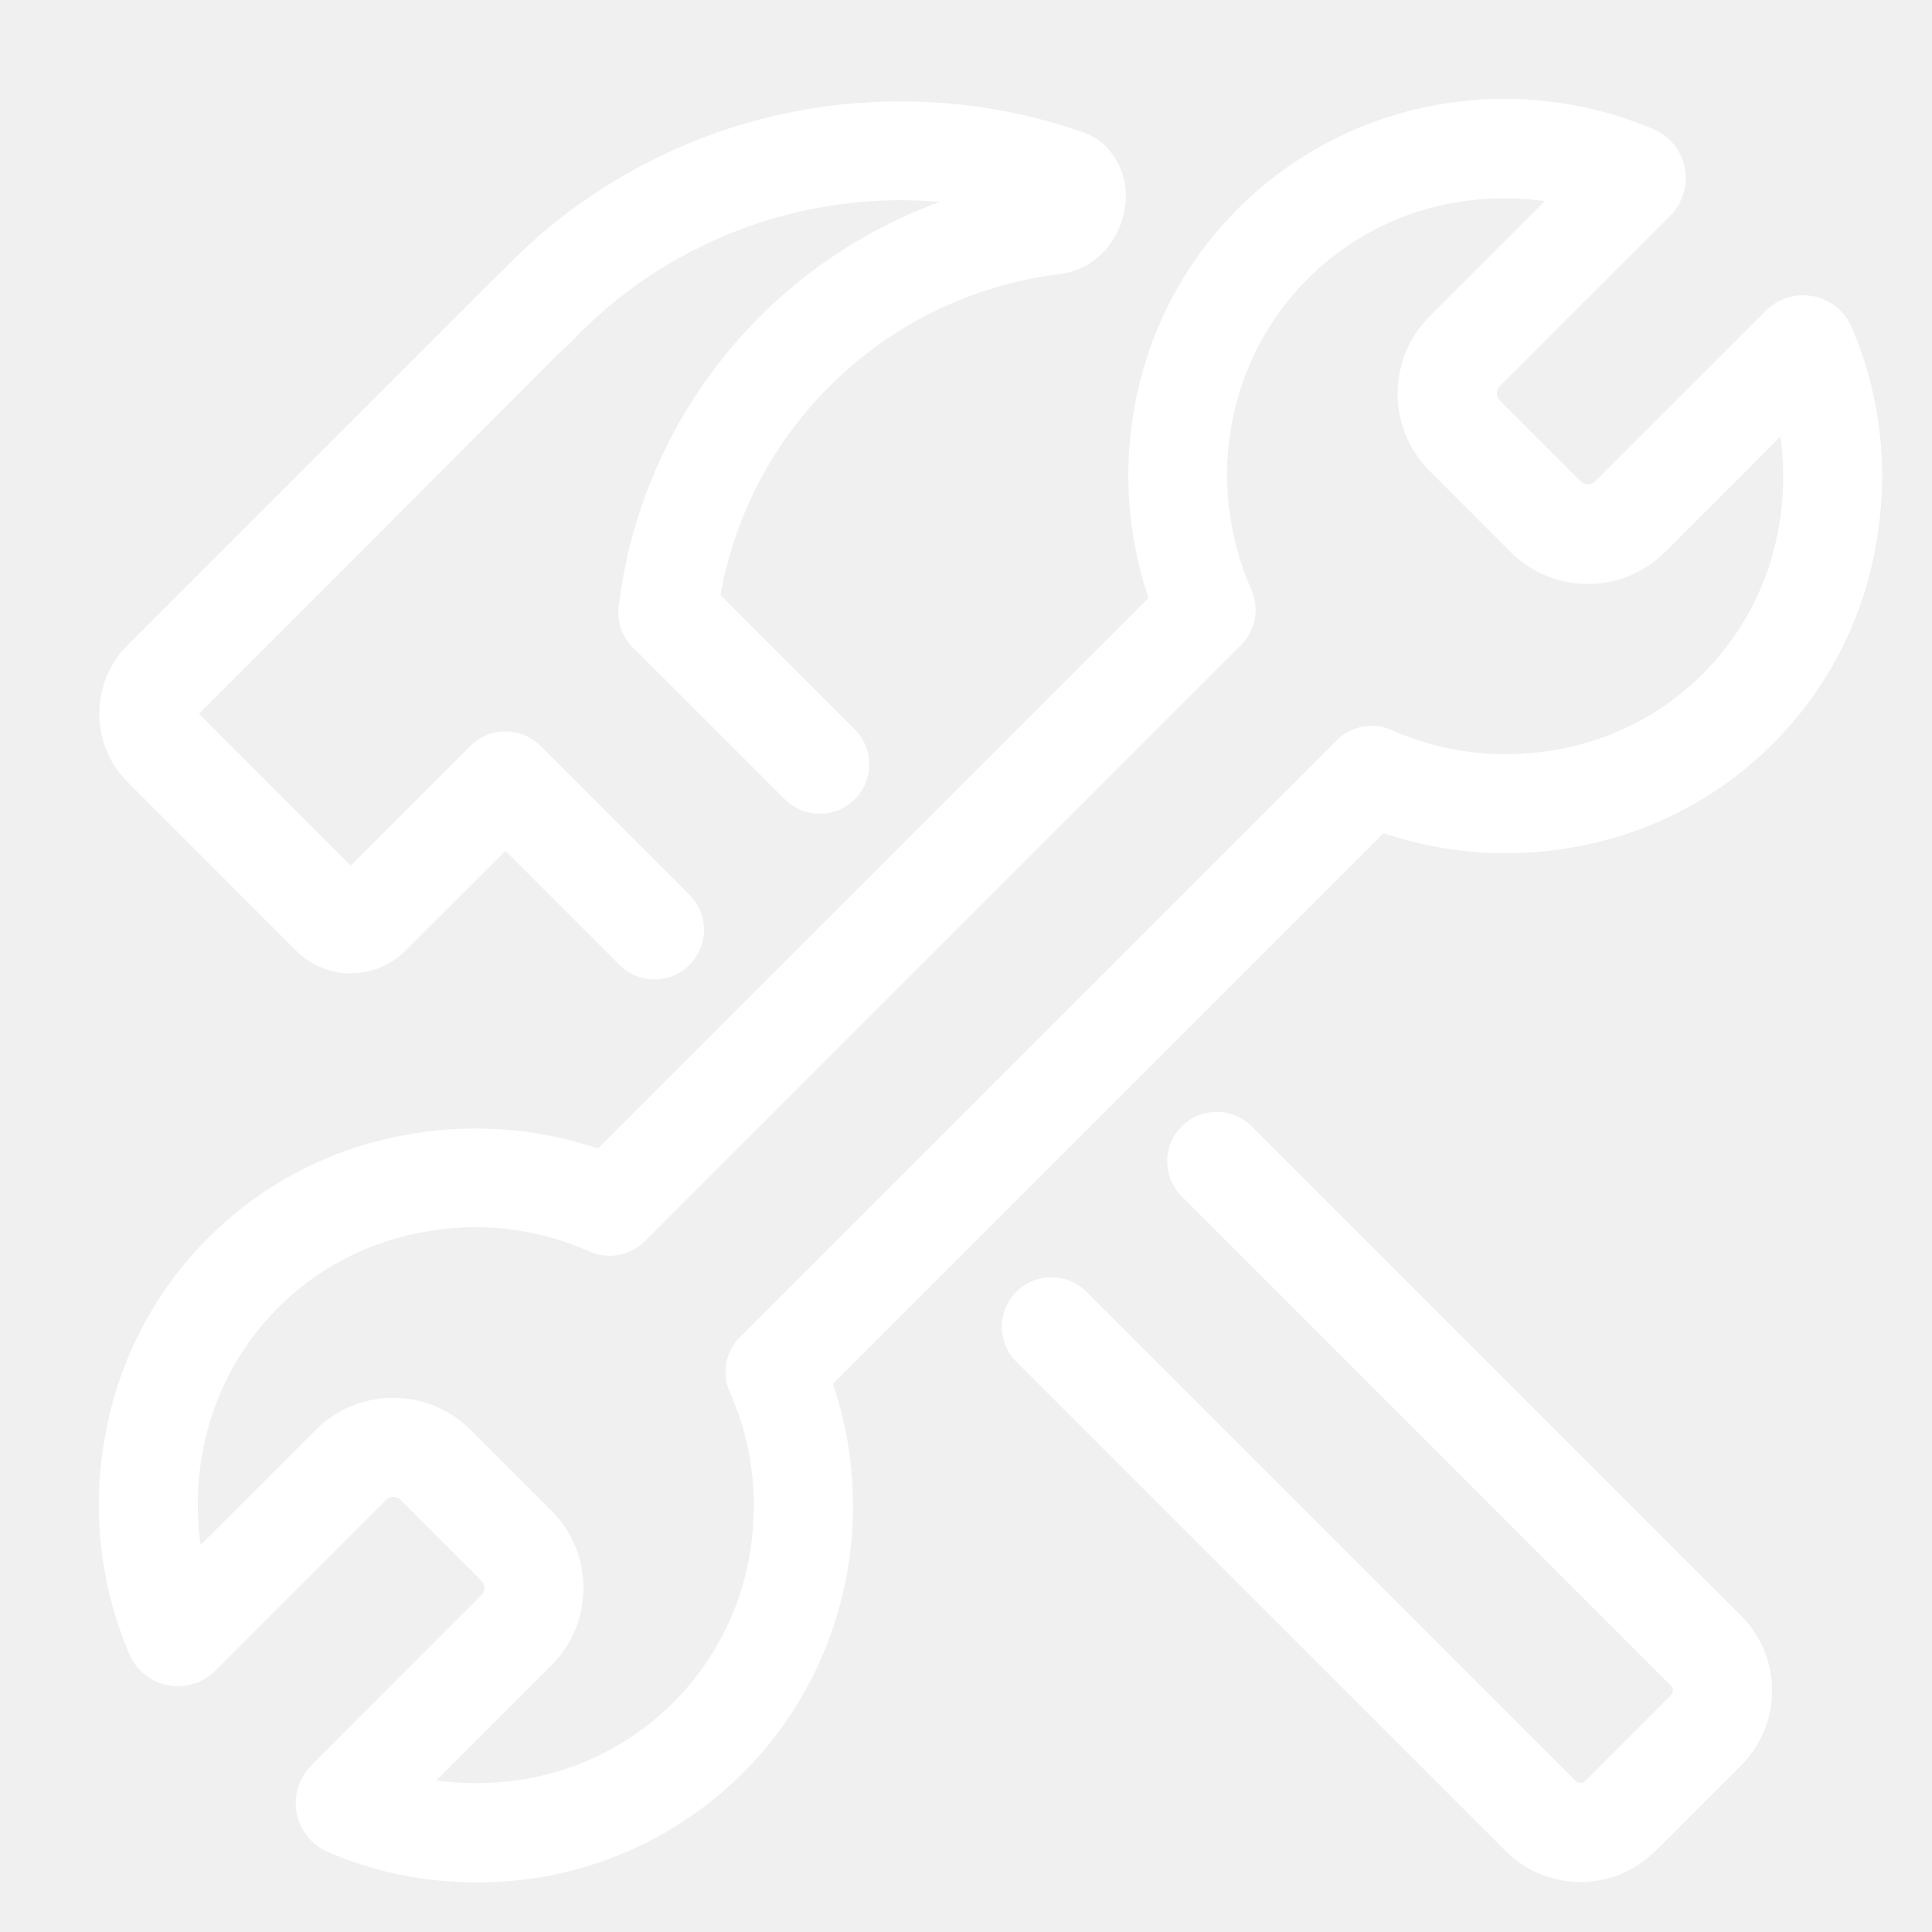
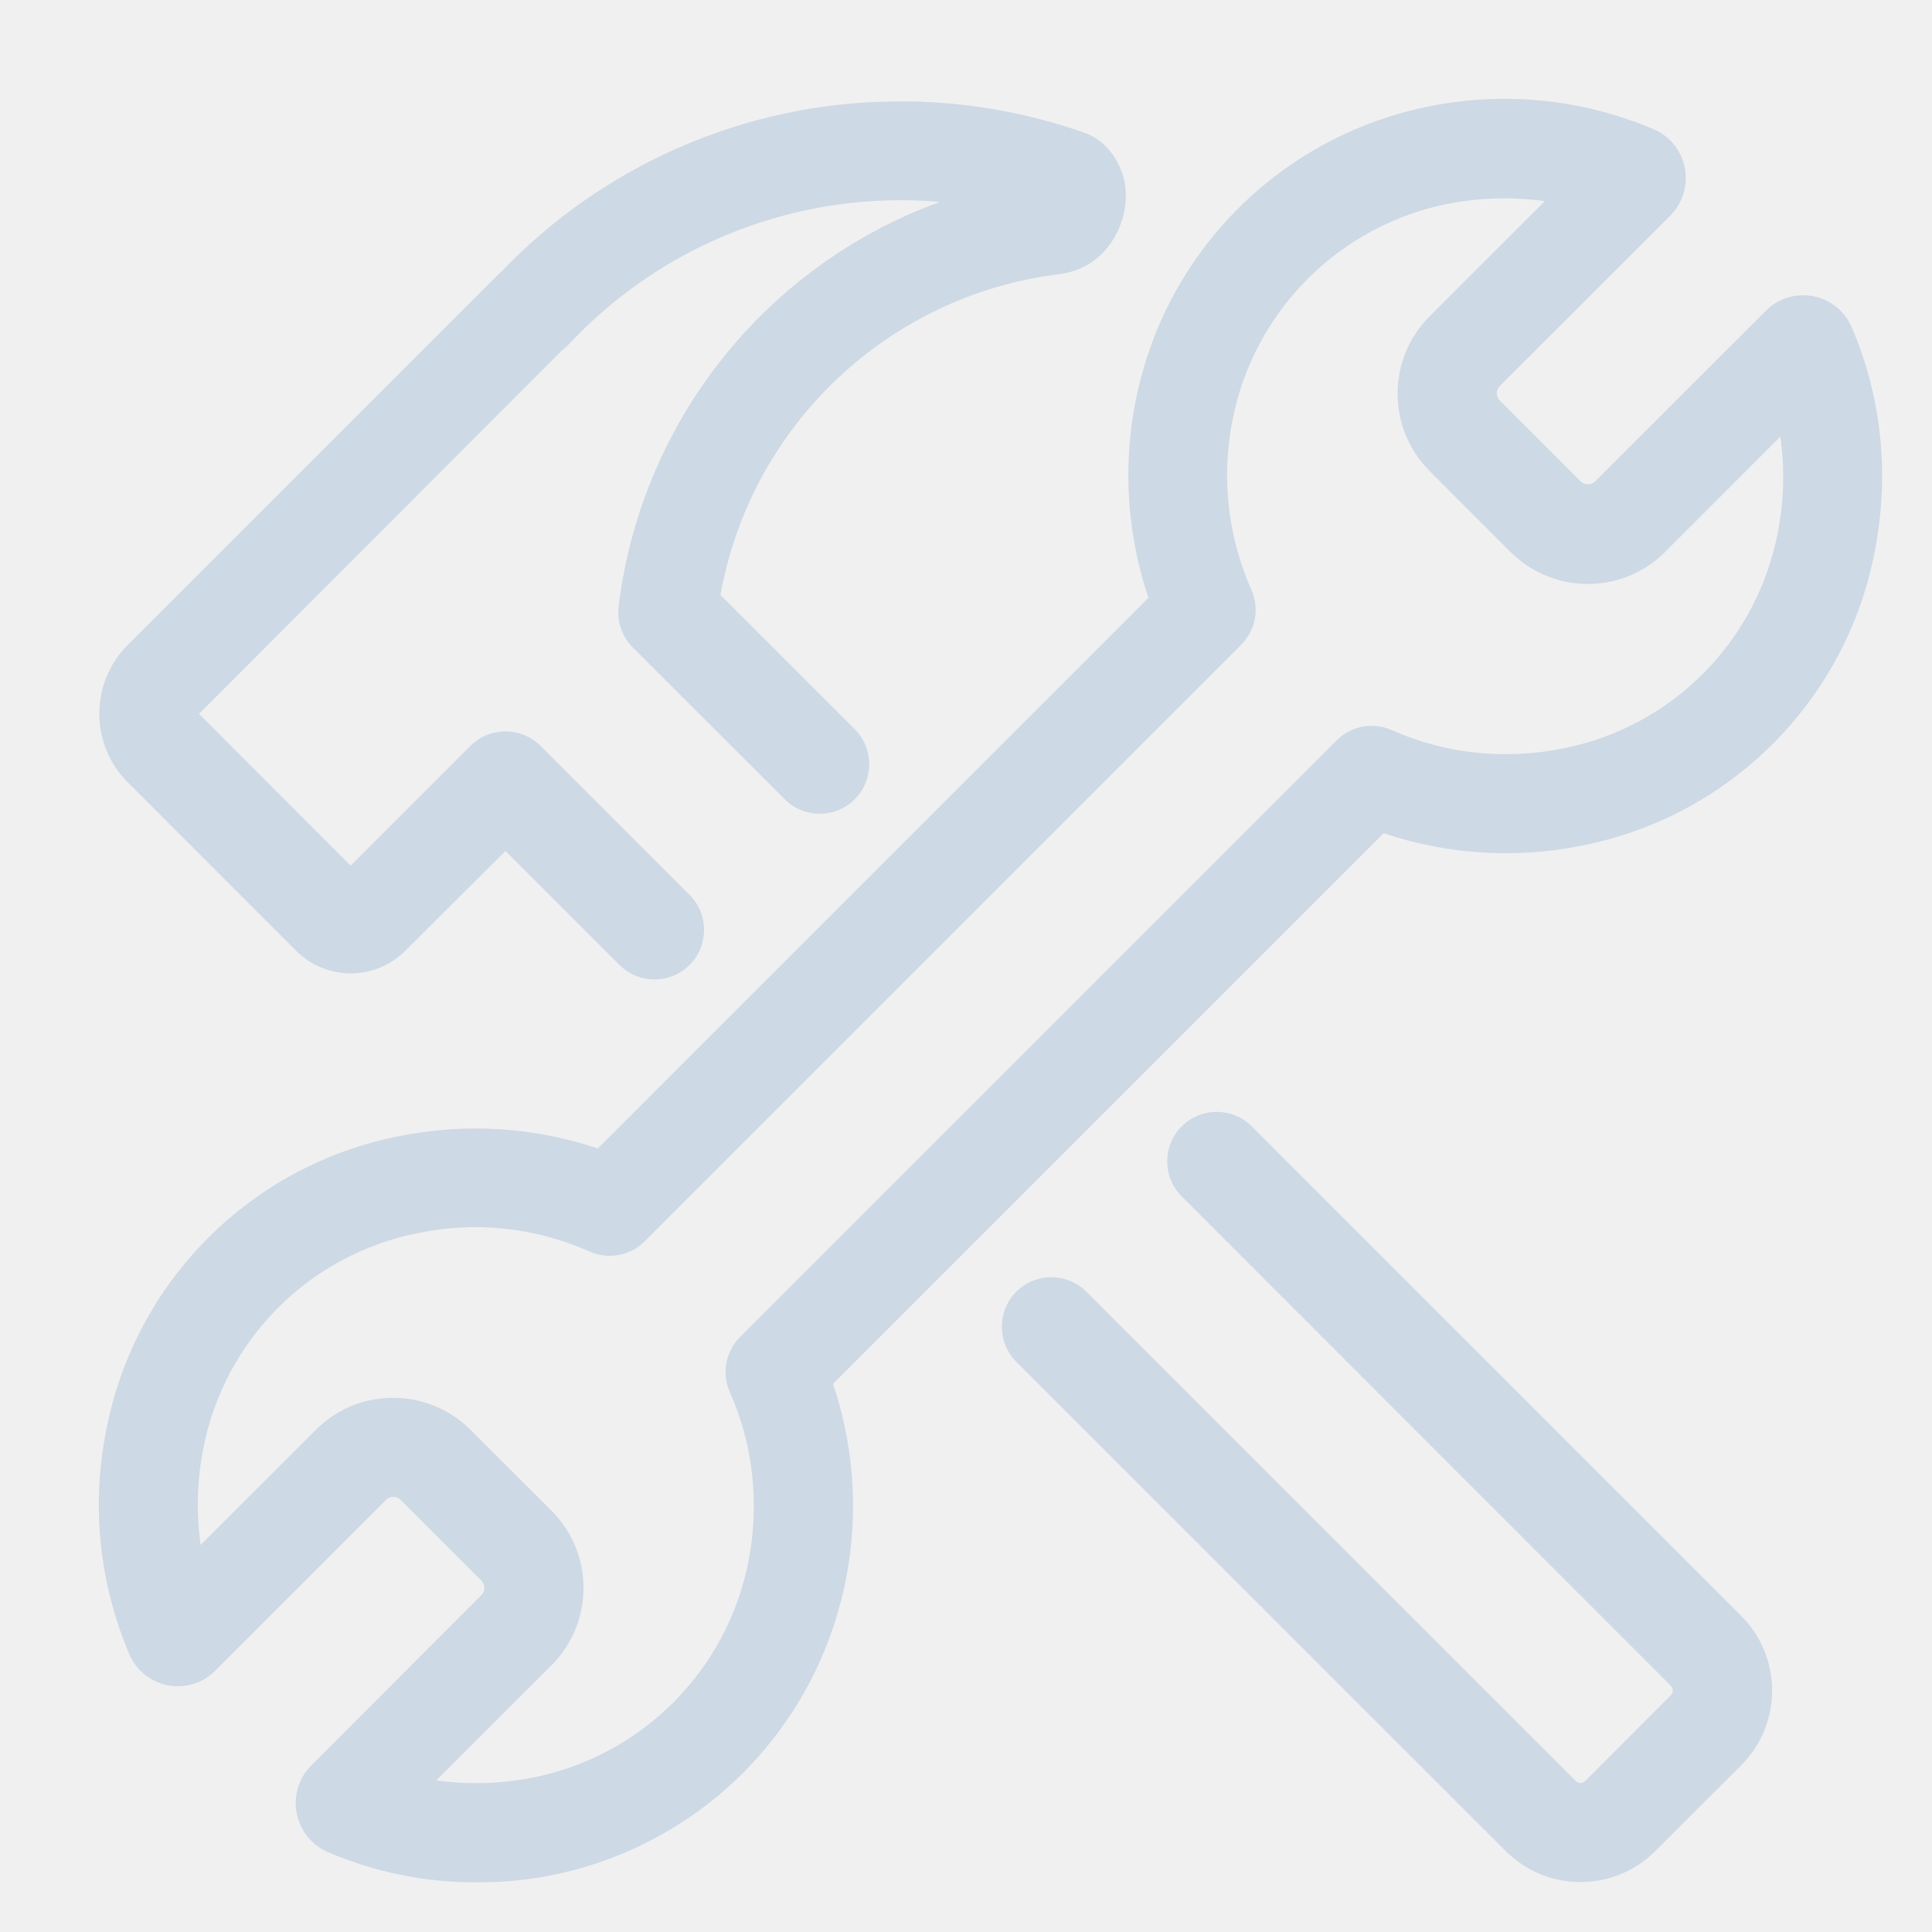
<svg xmlns="http://www.w3.org/2000/svg" t="1611619527156" class="icon" viewBox="0 0 1024 1024" version="1.1" p-id="4042" width="70" height="70">
  <defs>
    <style type="text/css" />
  </defs>
-   <path d="M876.544 68.557c8.499 3.584 14.694 11.264 16.435 20.48a28.314 28.314 0 0 1-7.68 25.242l-90.47 90.419a5.427 5.427 0 0 0 0 7.475l43.059 43.059a5.427 5.427 0 0 0 7.475 0l90.47-90.419a27.955 27.955 0 0 1 45.619 8.704c15.872 36.915 20.07 77.67 12.339 118.016a196.506 196.506 0 0 1-155.75 156.723 202.394 202.394 0 0 1-104.704-6.656l-291.84 291.84a202.086 202.086 0 0 1-6.554 146.227 198.144 198.144 0 0 1-182.63 118.016 198.144 198.144 0 0 1-78.746-16.128 28.314 28.314 0 0 1-8.704-45.722l90.368-90.47a5.427 5.427 0 0 0 0-7.475l-43.008-43.008a5.427 5.427 0 0 0-7.526 0l-90.624 90.624a27.955 27.955 0 0 1-45.517-8.755 201.472 201.472 0 0 1-12.39-117.965 196.506 196.506 0 0 1 155.802-156.672 203.366 203.366 0 0 1 104.909 6.605l291.84-291.84a203.11 203.11 0 0 1 6.4-146.432 198.144 198.144 0 0 1 143.411-114.278 201.472 201.472 0 0 1 118.016 12.39zM663.45 596.992l259.43 259.43a56.115 56.115 0 0 1 0 79.206l-45.67 45.619a56.064 56.064 0 0 1-79.104-0.102l-259.43-259.379a26.214 26.214 0 1 1 37.12-37.12l259.43 259.379a3.277 3.277 0 0 0 2.458 0.973 3.277 3.277 0 0 0 2.458-0.973l45.517-45.568a3.584 3.584 0 0 0 0-4.915l-259.328-259.43a26.214 26.214 0 1 1 37.12-37.12z m104.909-489.165a145.357 145.357 0 0 0-115.2 115.302 149.76 149.76 0 0 0 10.035 89.344 26.266 26.266 0 0 1-5.325 29.286l-316.16 316.16a26.266 26.266 0 0 1-29.286 5.376 148.582 148.582 0 0 0-90.419-9.83 144.384 144.384 0 0 0-114.381 114.944 152.678 152.678 0 0 0-1.28 50.432L167.475 757.76c22.528-22.528 59.187-22.528 81.818 0l43.059 43.008c22.528 22.528 22.528 59.187 0 81.818L231.219 943.616c16.435 2.355 33.485 1.894 50.381-1.28a145.357 145.357 0 0 0 115.2-115.302c5.837-30.72 2.355-61.44-9.933-89.088a26.266 26.266 0 0 1 5.376-29.338l316.262-316.262a26.266 26.266 0 0 1 29.286-5.325c28.006 12.442 59.136 15.872 90.214 9.779a144.384 144.384 0 0 0 114.33-114.944c3.226-16.64 3.686-33.638 1.28-50.432l-61.133 61.184c-22.528 22.528-59.187 22.528-81.818 0l-43.008-43.059a57.958 57.958 0 0 1 0-81.818l61.133-61.133a155.955 155.955 0 0 0-50.432 1.28zM477.184 53.709c33.382 0 66.202 5.632 97.434 16.589 13.568 4.762 20.07 17.818 21.709 27.546a44.186 44.186 0 0 1-8.192 31.846 38.144 38.144 0 0 1-25.088 15.36c-0.205 0-0.41 0.154-0.768 0.154a208.435 208.435 0 0 0-180.429 170.138l71.168 71.168a26.214 26.214 0 1 1-37.069 37.12L335.36 343.142a26.266 26.266 0 0 1-7.322-22.682v-0.205A261.837 261.837 0 0 1 498.176 107.008a240.845 240.845 0 0 0-196.966 75.776 27.443 27.443 0 0 1-3.43 2.97L105.472 378.368l80.384 80.435 63.488-63.488c10.24-10.24 26.829-10.24 37.12 0l79.002 79.002a26.214 26.214 0 1 1-37.12 37.12l-60.416-60.416L214.938 503.808a40.96 40.96 0 0 1-58.112 0L67.584 414.515a51.507 51.507 0 0 1 0-72.55l195.738-195.738a30.413 30.413 0 0 1 2.048-1.843 291.277 291.277 0 0 1 92.928-65.485A290.816 290.816 0 0 1 477.184 53.76z" p-id="4043" fill="#ffffff" />
+   <path d="M876.544 68.557c8.499 3.584 14.694 11.264 16.435 20.48a28.314 28.314 0 0 1-7.68 25.242l-90.47 90.419a5.427 5.427 0 0 0 0 7.475l43.059 43.059a5.427 5.427 0 0 0 7.475 0l90.47-90.419a27.955 27.955 0 0 1 45.619 8.704c15.872 36.915 20.07 77.67 12.339 118.016a196.506 196.506 0 0 1-155.75 156.723 202.394 202.394 0 0 1-104.704-6.656l-291.84 291.84a202.086 202.086 0 0 1-6.554 146.227 198.144 198.144 0 0 1-182.63 118.016 198.144 198.144 0 0 1-78.746-16.128 28.314 28.314 0 0 1-8.704-45.722l90.368-90.47a5.427 5.427 0 0 0 0-7.475l-43.008-43.008a5.427 5.427 0 0 0-7.526 0l-90.624 90.624a27.955 27.955 0 0 1-45.517-8.755 201.472 201.472 0 0 1-12.39-117.965 196.506 196.506 0 0 1 155.802-156.672 203.366 203.366 0 0 1 104.909 6.605l291.84-291.84a203.11 203.11 0 0 1 6.4-146.432 198.144 198.144 0 0 1 143.411-114.278 201.472 201.472 0 0 1 118.016 12.39zM663.45 596.992l259.43 259.43a56.115 56.115 0 0 1 0 79.206l-45.67 45.619a56.064 56.064 0 0 1-79.104-0.102l-259.43-259.379a26.214 26.214 0 1 1 37.12-37.12l259.43 259.379a3.277 3.277 0 0 0 2.458 0.973 3.277 3.277 0 0 0 2.458-0.973l45.517-45.568a3.584 3.584 0 0 0 0-4.915l-259.328-259.43a26.214 26.214 0 1 1 37.12-37.12z m104.909-489.165a145.357 145.357 0 0 0-115.2 115.302 149.76 149.76 0 0 0 10.035 89.344 26.266 26.266 0 0 1-5.325 29.286l-316.16 316.16a26.266 26.266 0 0 1-29.286 5.376 148.582 148.582 0 0 0-90.419-9.83 144.384 144.384 0 0 0-114.381 114.944 152.678 152.678 0 0 0-1.28 50.432L167.475 757.76c22.528-22.528 59.187-22.528 81.818 0l43.059 43.008c22.528 22.528 22.528 59.187 0 81.818L231.219 943.616c16.435 2.355 33.485 1.894 50.381-1.28a145.357 145.357 0 0 0 115.2-115.302c5.837-30.72 2.355-61.44-9.933-89.088a26.266 26.266 0 0 1 5.376-29.338l316.262-316.262a26.266 26.266 0 0 1 29.286-5.325c28.006 12.442 59.136 15.872 90.214 9.779a144.384 144.384 0 0 0 114.33-114.944c3.226-16.64 3.686-33.638 1.28-50.432l-61.133 61.184c-22.528 22.528-59.187 22.528-81.818 0l-43.008-43.059a57.958 57.958 0 0 1 0-81.818l61.133-61.133a155.955 155.955 0 0 0-50.432 1.28zM477.184 53.709c33.382 0 66.202 5.632 97.434 16.589 13.568 4.762 20.07 17.818 21.709 27.546a44.186 44.186 0 0 1-8.192 31.846 38.144 38.144 0 0 1-25.088 15.36c-0.205 0-0.41 0.154-0.768 0.154a208.435 208.435 0 0 0-180.429 170.138l71.168 71.168a26.214 26.214 0 1 1-37.069 37.12L335.36 343.142a26.266 26.266 0 0 1-7.322-22.682v-0.205A261.837 261.837 0 0 1 498.176 107.008a240.845 240.845 0 0 0-196.966 75.776 27.443 27.443 0 0 1-3.43 2.97L105.472 378.368l80.384 80.435 63.488-63.488c10.24-10.24 26.829-10.24 37.12 0l79.002 79.002a26.214 26.214 0 1 1-37.12 37.12l-60.416-60.416L214.938 503.808a40.96 40.96 0 0 1-58.112 0L67.584 414.515a51.507 51.507 0 0 1 0-72.55l195.738-195.738a30.413 30.413 0 0 1 2.048-1.843 291.277 291.277 0 0 1 92.928-65.485A290.816 290.816 0 0 1 477.184 53.76z" p-id="4043" fill="#cdd9e5" />
</svg>
